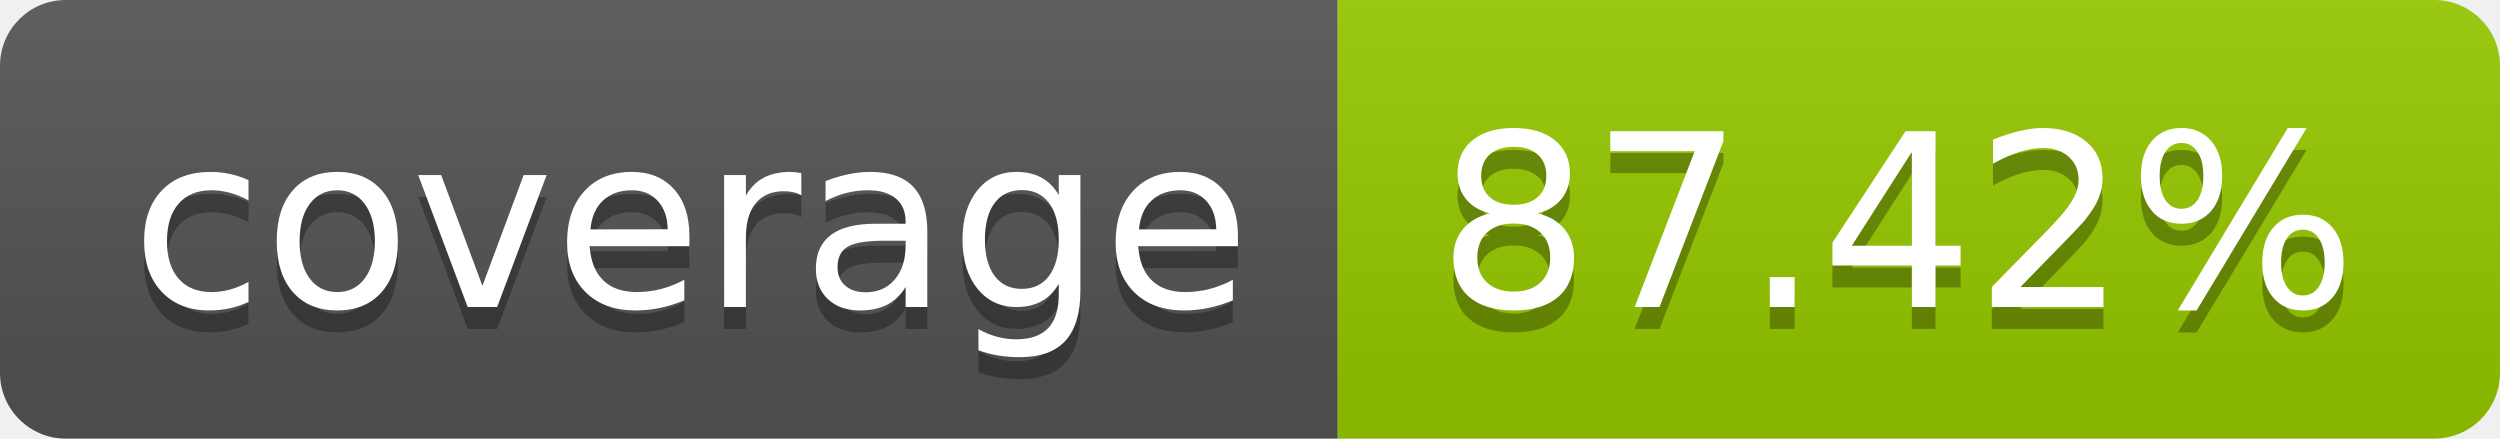
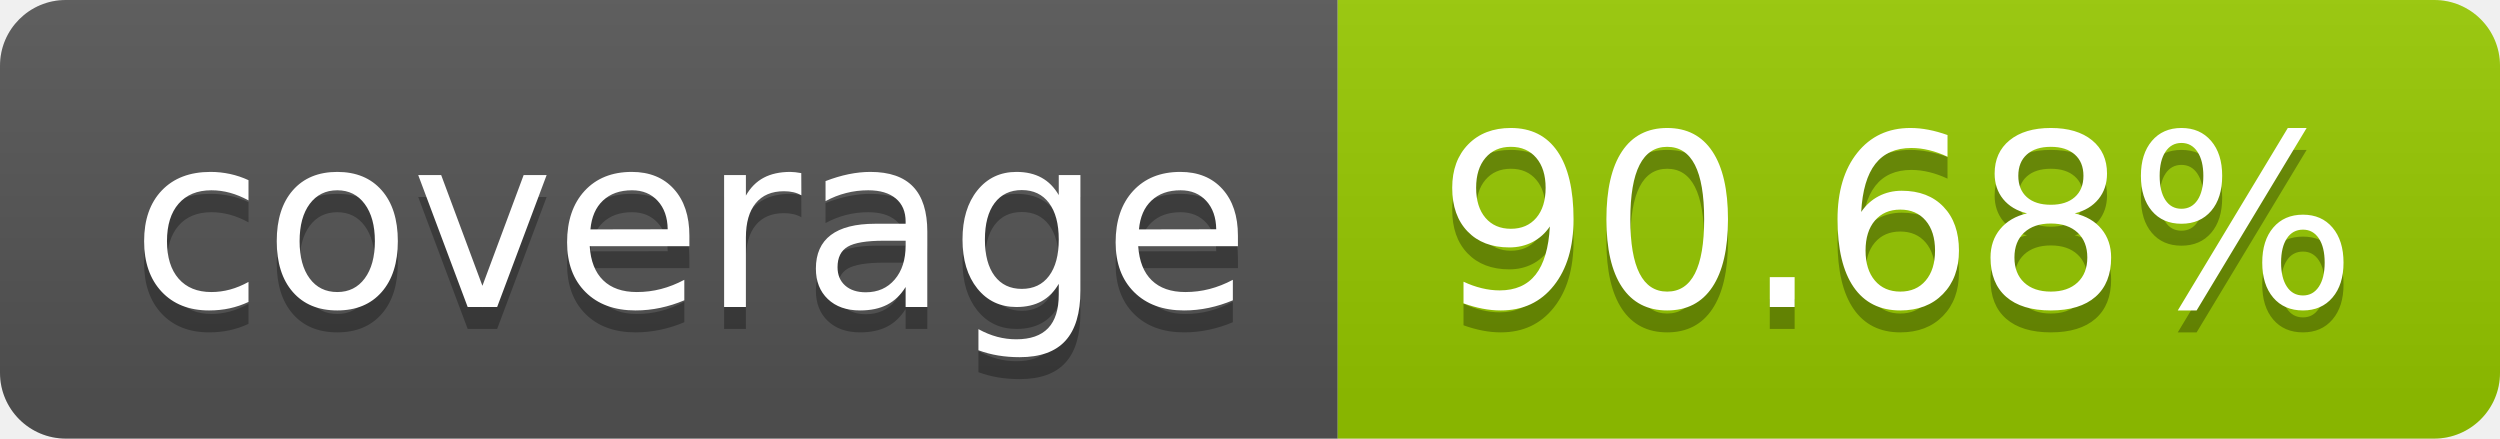
- <svg xmlns="http://www.w3.org/2000/svg" width="114" height="20" role="img" aria-label="coverage: 87.42%">
-   <linearGradient id="s" x2="0" y2="87.42%">
+ <svg xmlns="http://www.w3.org/2000/svg" width="114" height="20" role="img" aria-label="coverage: 90.68%">
+   <linearGradient id="s" x2="0" y2="90.68%">
    <stop offset="0" stop-color="#bbb" stop-opacity=".1" />
    <stop offset="1" stop-opacity=".1" />
  </linearGradient>
  <clipPath id="r">
    <rect width="114" height="20" rx="3" fill="#fff" />
  </clipPath>
  <g clip-path="url(#r)">
    <rect width="61" height="20" fill="#555" />
    <rect x="61" width="53" height="20" fill="#97ca00" />
    <rect width="114" height="20" fill="url(#s)" />
  </g>
  <g fill="#fff" text-anchor="middle" font-family="Verdana,Geneva,DejaVu Sans,sans-serif" text-rendering="geometricPrecision" font-size="110">
    <text aria-hidden="true" x="315" y="150" fill="#010101" fill-opacity=".3" transform="scale(.1)" textLength="510">coverage</text>
    <text x="315" y="140" transform="scale(.1)" fill="#fff" textLength="510">coverage</text>
-     <text aria-hidden="true" x="865" y="150" fill="#010101" fill-opacity=".3" transform="scale(.1)" textLength="430">87.42%</text>
-     <text x="865" y="140" transform="scale(.1)" fill="#fff" textLength="430">87.42%</text>
+     <text aria-hidden="true" x="865" y="150" fill="#010101" fill-opacity=".3" transform="scale(.1)" textLength="430">90.68%</text>
+     <text x="865" y="140" transform="scale(.1)" fill="#fff" textLength="430">90.68%</text>
  </g>
</svg>
